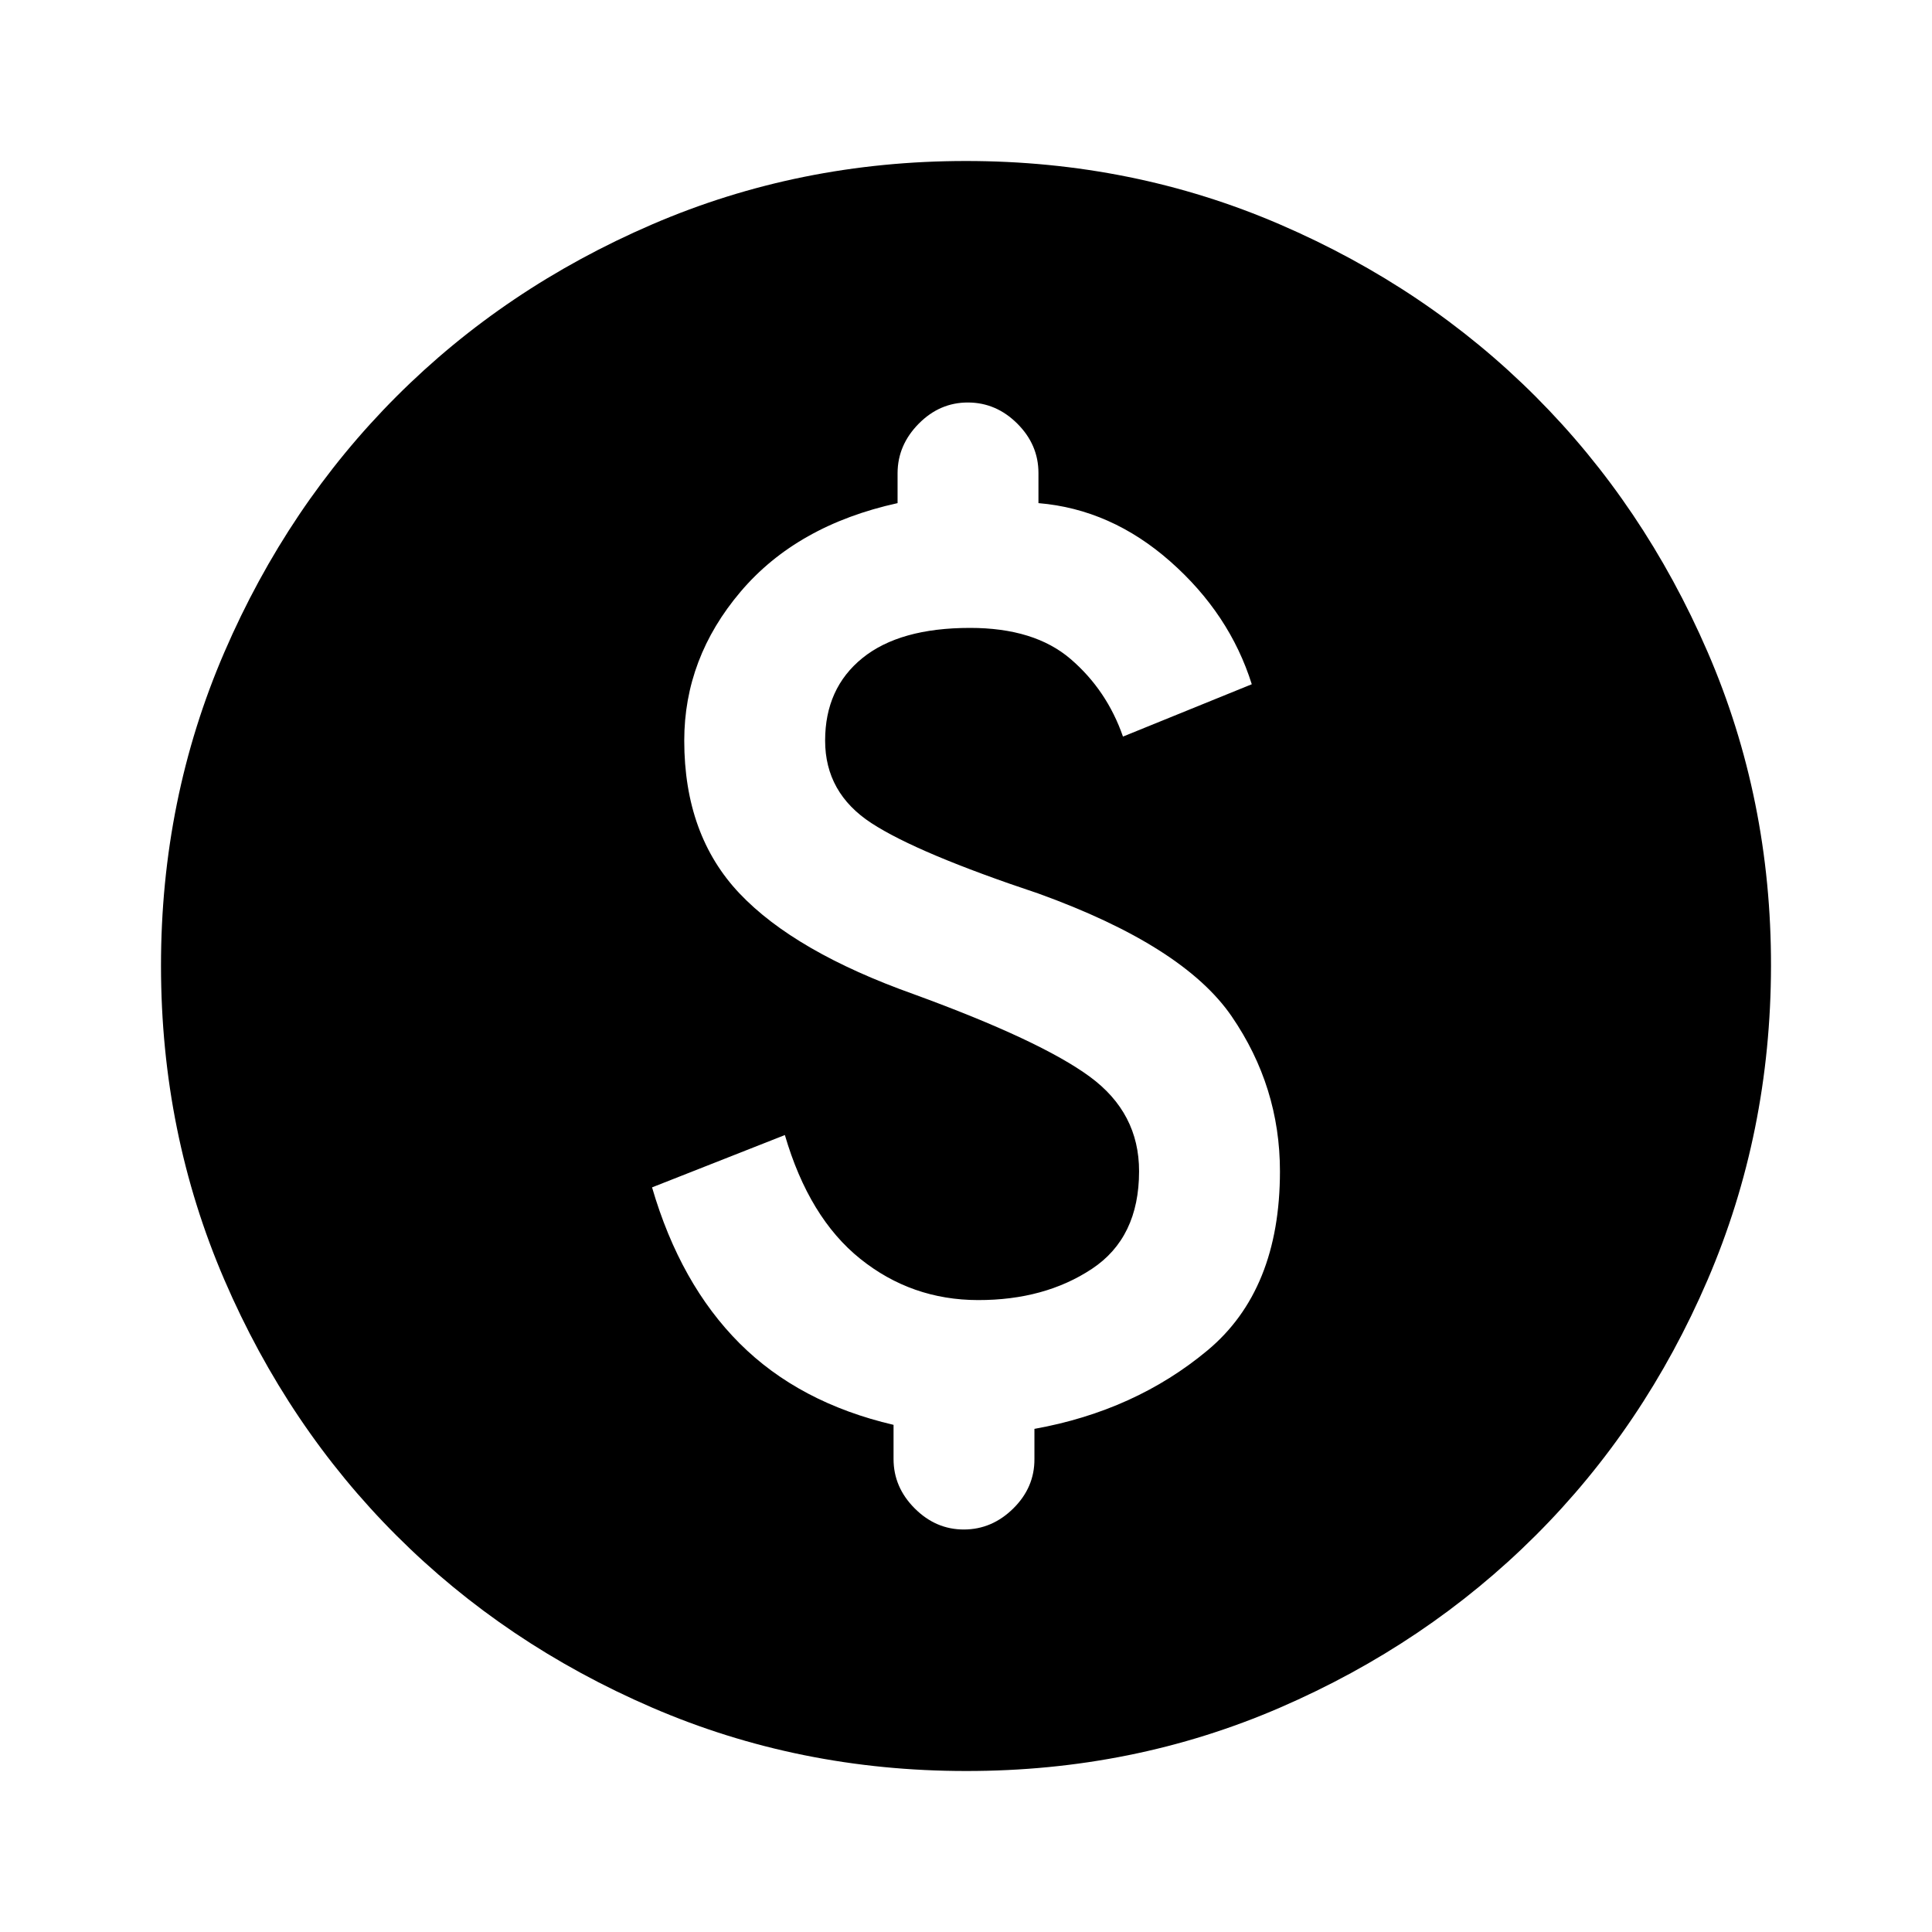
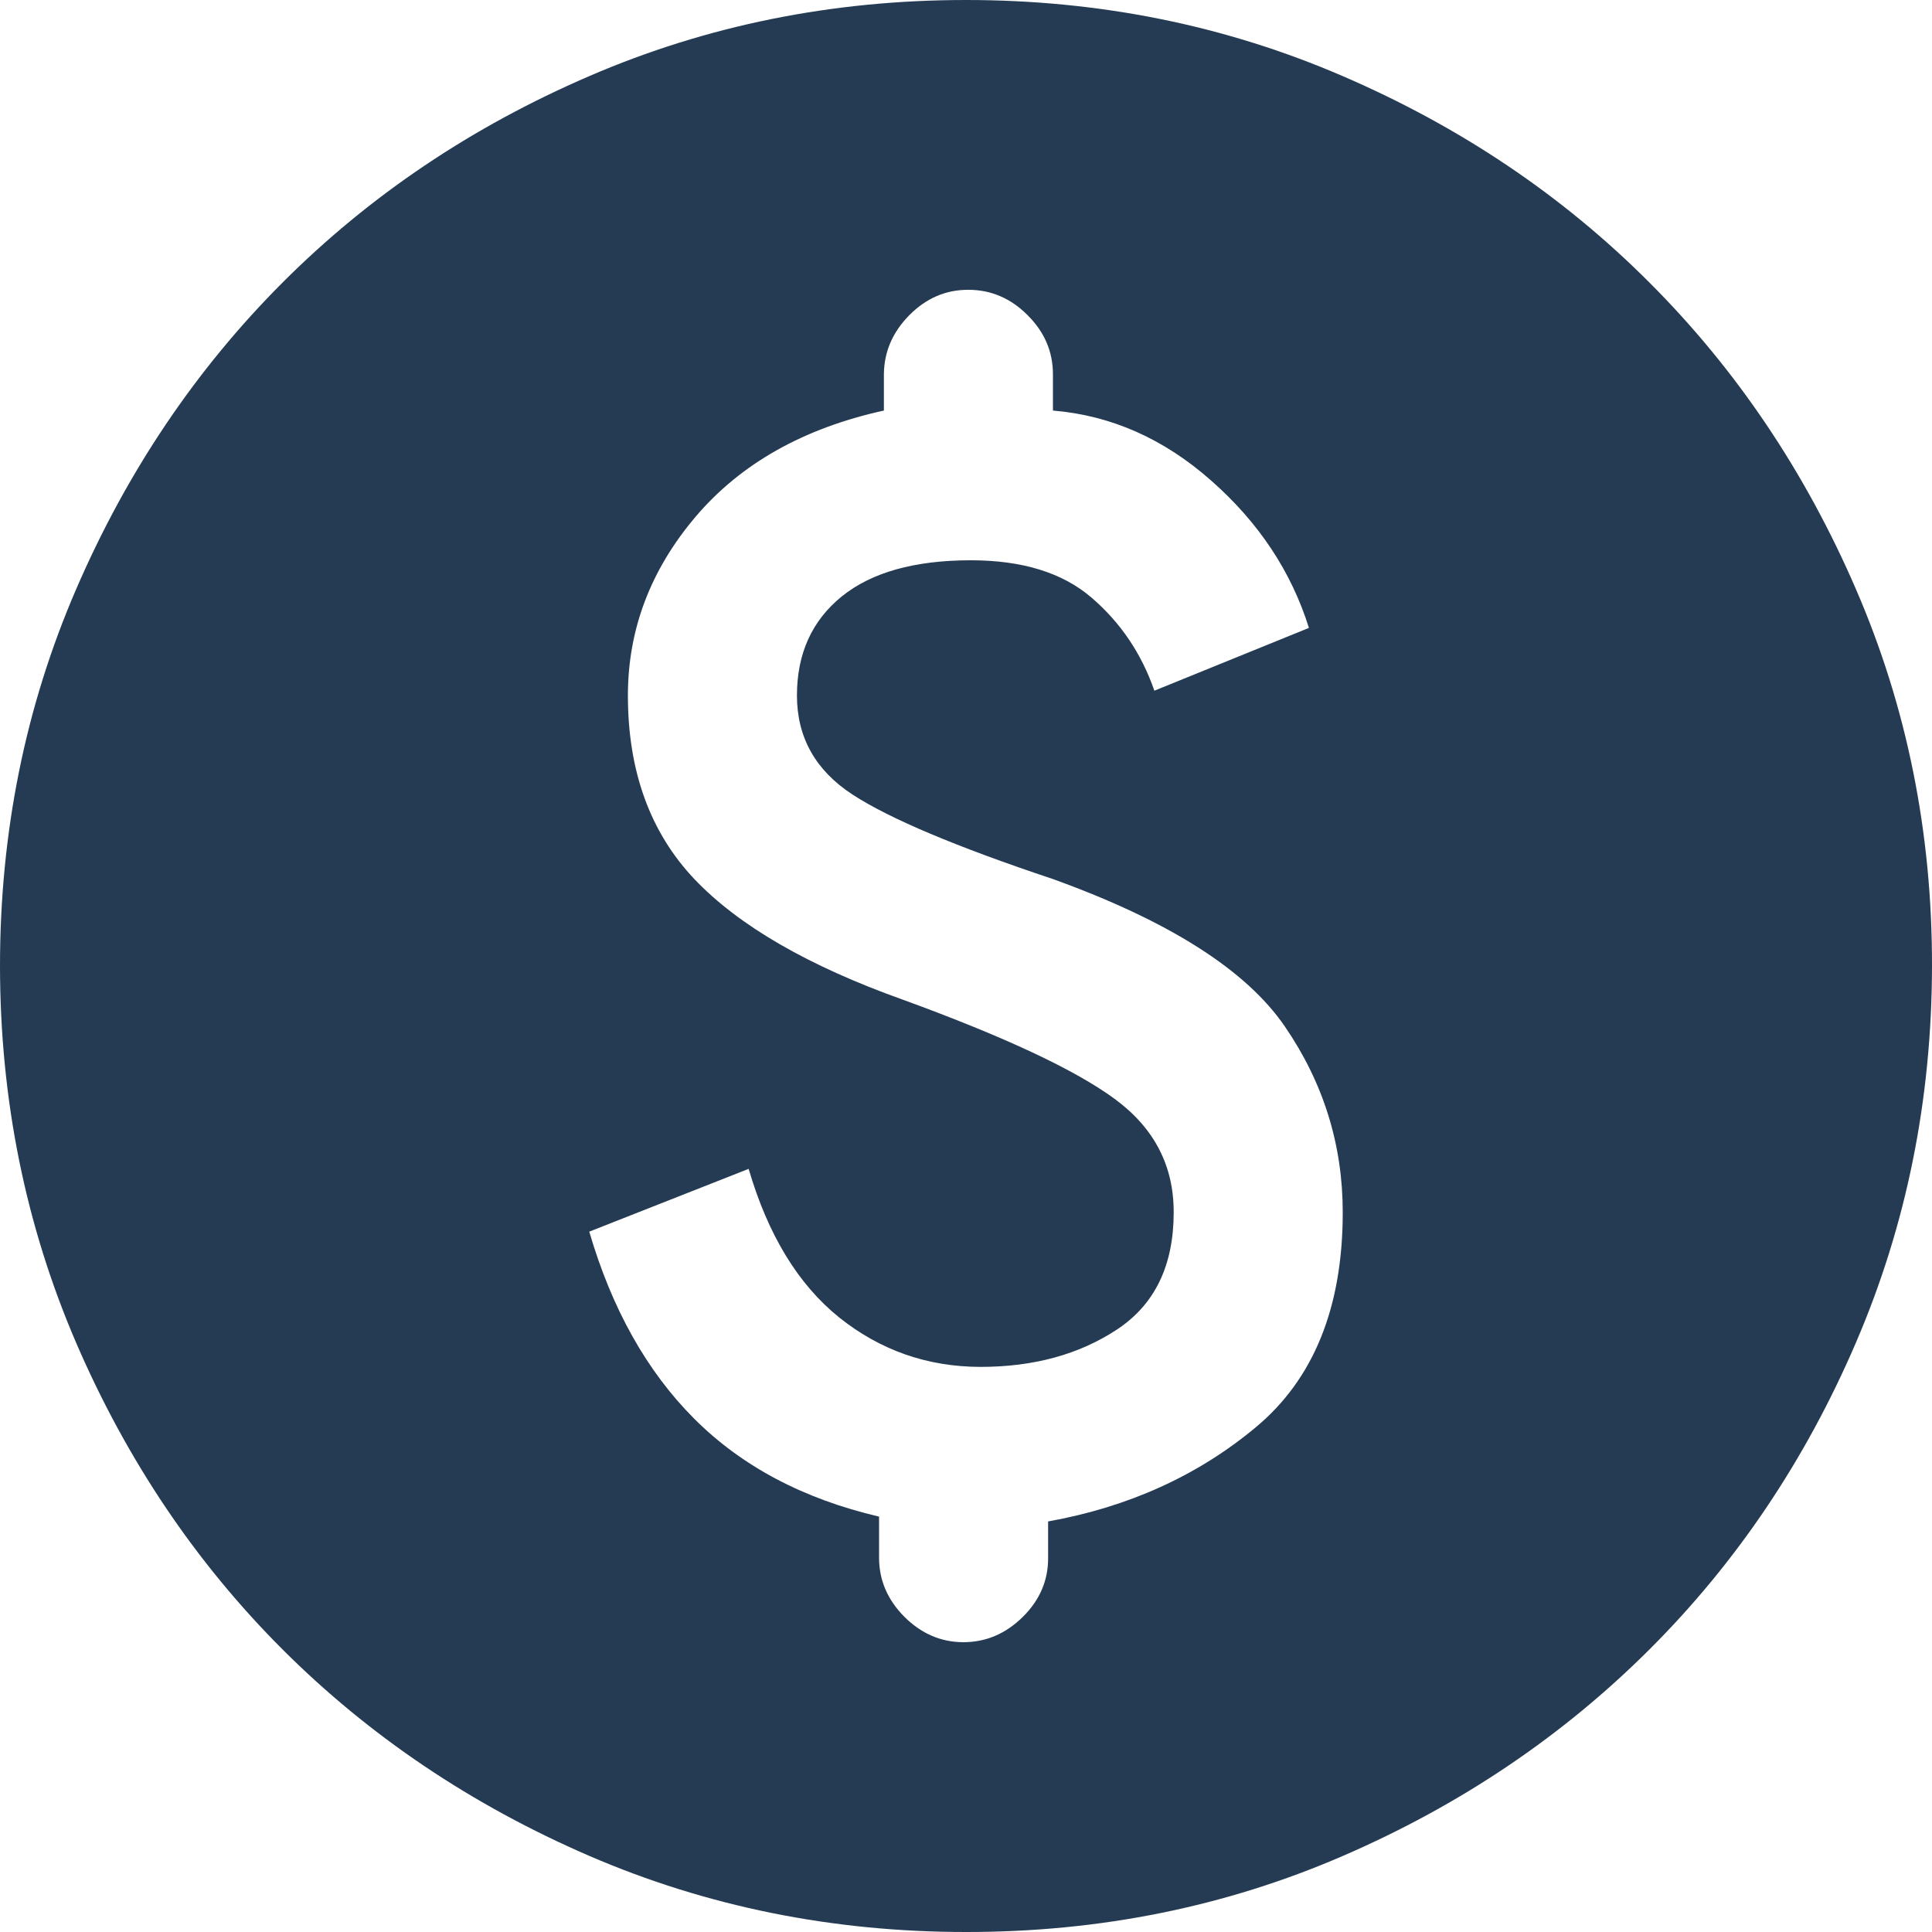
- <svg xmlns="http://www.w3.org/2000/svg" viewBox="0 0 24 24" width="128" height="128">
-   <path fill="#000000" d="M8.1 14.75q.35 1.2 1.088 1.938T11.1 17.7v.425q0 .35.263.613t.612.262t.613-.262t.262-.613v-.375q1.25-.225 2.15-.975t.9-2.225q0-1.05-.6-1.925T12.9 11.1q-1.5-.5-2.075-.875T10.25 9.2t.463-1.025T12.05 7.8q.8 0 1.25.387t.65.963l1.6-.65q-.275-.875-1.012-1.525T12.9 6.25v-.375q0-.35-.262-.612T12.025 5t-.612.263t-.263.612v.375q-1.25.275-1.95 1.1T8.5 9.2q0 1.175.688 1.9t2.162 1.25q1.575.575 2.188 1.025t.612 1.175q0 .825-.587 1.213t-1.413.387t-1.463-.512T9.75 14.1zM12 22q-2.075 0-3.9-.788t-3.175-2.137T2.788 15.9T2 12t.788-3.9t2.137-3.175T8.1 2.788T12 2t3.9.788t3.175 2.137T21.213 8.1T22 12t-.788 3.9t-2.137 3.175t-3.175 2.138T12 22" />
+ <svg xmlns="http://www.w3.org/2000/svg" viewBox="30.007 353.526 20 20" width="20px" height="20px">
+   <path d="M 36.107 366.276 C 36.341 367.076 36.703 367.722 37.195 368.214 C 37.687 368.706 38.325 369.043 39.107 369.226 L 39.107 369.651 C 39.107 369.884 39.195 370.088 39.37 370.264 C 39.546 370.439 39.75 370.526 39.982 370.526 C 40.215 370.525 40.419 370.438 40.595 370.264 C 40.771 370.09 40.859 369.885 40.857 369.651 L 40.857 369.276 C 41.691 369.126 42.407 368.801 43.007 368.301 C 43.607 367.801 43.907 367.059 43.907 366.076 C 43.907 365.376 43.707 364.734 43.307 364.151 C 42.907 363.567 42.107 363.059 40.907 362.626 C 39.907 362.292 39.216 362.001 38.832 361.751 C 38.449 361.501 38.257 361.159 38.257 360.726 C 38.257 360.292 38.412 359.951 38.72 359.701 C 39.029 359.451 39.475 359.326 40.057 359.326 C 40.591 359.326 41.007 359.455 41.307 359.713 C 41.607 359.971 41.824 360.292 41.957 360.676 L 43.557 360.026 C 43.374 359.442 43.037 358.934 42.545 358.501 C 42.054 358.067 41.508 357.826 40.907 357.776 L 40.907 357.401 C 40.907 357.167 40.82 356.963 40.645 356.789 C 40.471 356.614 40.266 356.526 40.032 356.526 C 39.798 356.525 39.594 356.613 39.42 356.789 C 39.246 356.965 39.159 357.169 39.157 357.401 L 39.157 357.776 C 38.324 357.959 37.674 358.326 37.207 358.876 C 36.741 359.426 36.507 360.042 36.507 360.726 C 36.507 361.509 36.737 362.142 37.195 362.626 C 37.654 363.109 38.375 363.526 39.357 363.876 C 40.407 364.259 41.137 364.601 41.545 364.901 C 41.954 365.201 42.158 365.592 42.157 366.076 C 42.157 366.626 41.962 367.03 41.57 367.289 C 41.179 367.547 40.708 367.676 40.157 367.676 C 39.607 367.675 39.119 367.504 38.694 367.164 C 38.27 366.823 37.957 366.31 37.757 365.626 L 36.107 366.276 Z M 40.007 373.526 C 38.624 373.526 37.324 373.263 36.107 372.738 C 34.891 372.212 33.832 371.5 32.932 370.601 C 32.032 369.701 31.32 368.643 30.795 367.426 C 30.271 366.208 30.008 364.908 30.007 363.526 C 30.007 362.143 30.269 360.843 30.795 359.626 C 31.321 358.408 32.034 357.35 32.932 356.451 C 33.831 355.551 34.889 354.839 36.107 354.314 C 37.325 353.788 38.625 353.526 40.007 353.526 C 41.389 353.526 42.689 353.788 43.907 354.314 C 45.125 354.839 46.184 355.551 47.082 356.451 C 47.981 357.35 48.694 358.408 49.22 359.626 C 49.747 360.843 50.009 362.143 50.007 363.526 C 50.005 364.908 49.743 366.208 49.219 367.426 C 48.696 368.643 47.984 369.701 47.082 370.601 C 46.181 371.5 45.123 372.213 43.907 372.739 C 42.692 373.265 41.392 373.527 40.007 373.526" style="stroke-width: 1; fill: rgb(36, 59, 83);" id="object-3" />
</svg>
